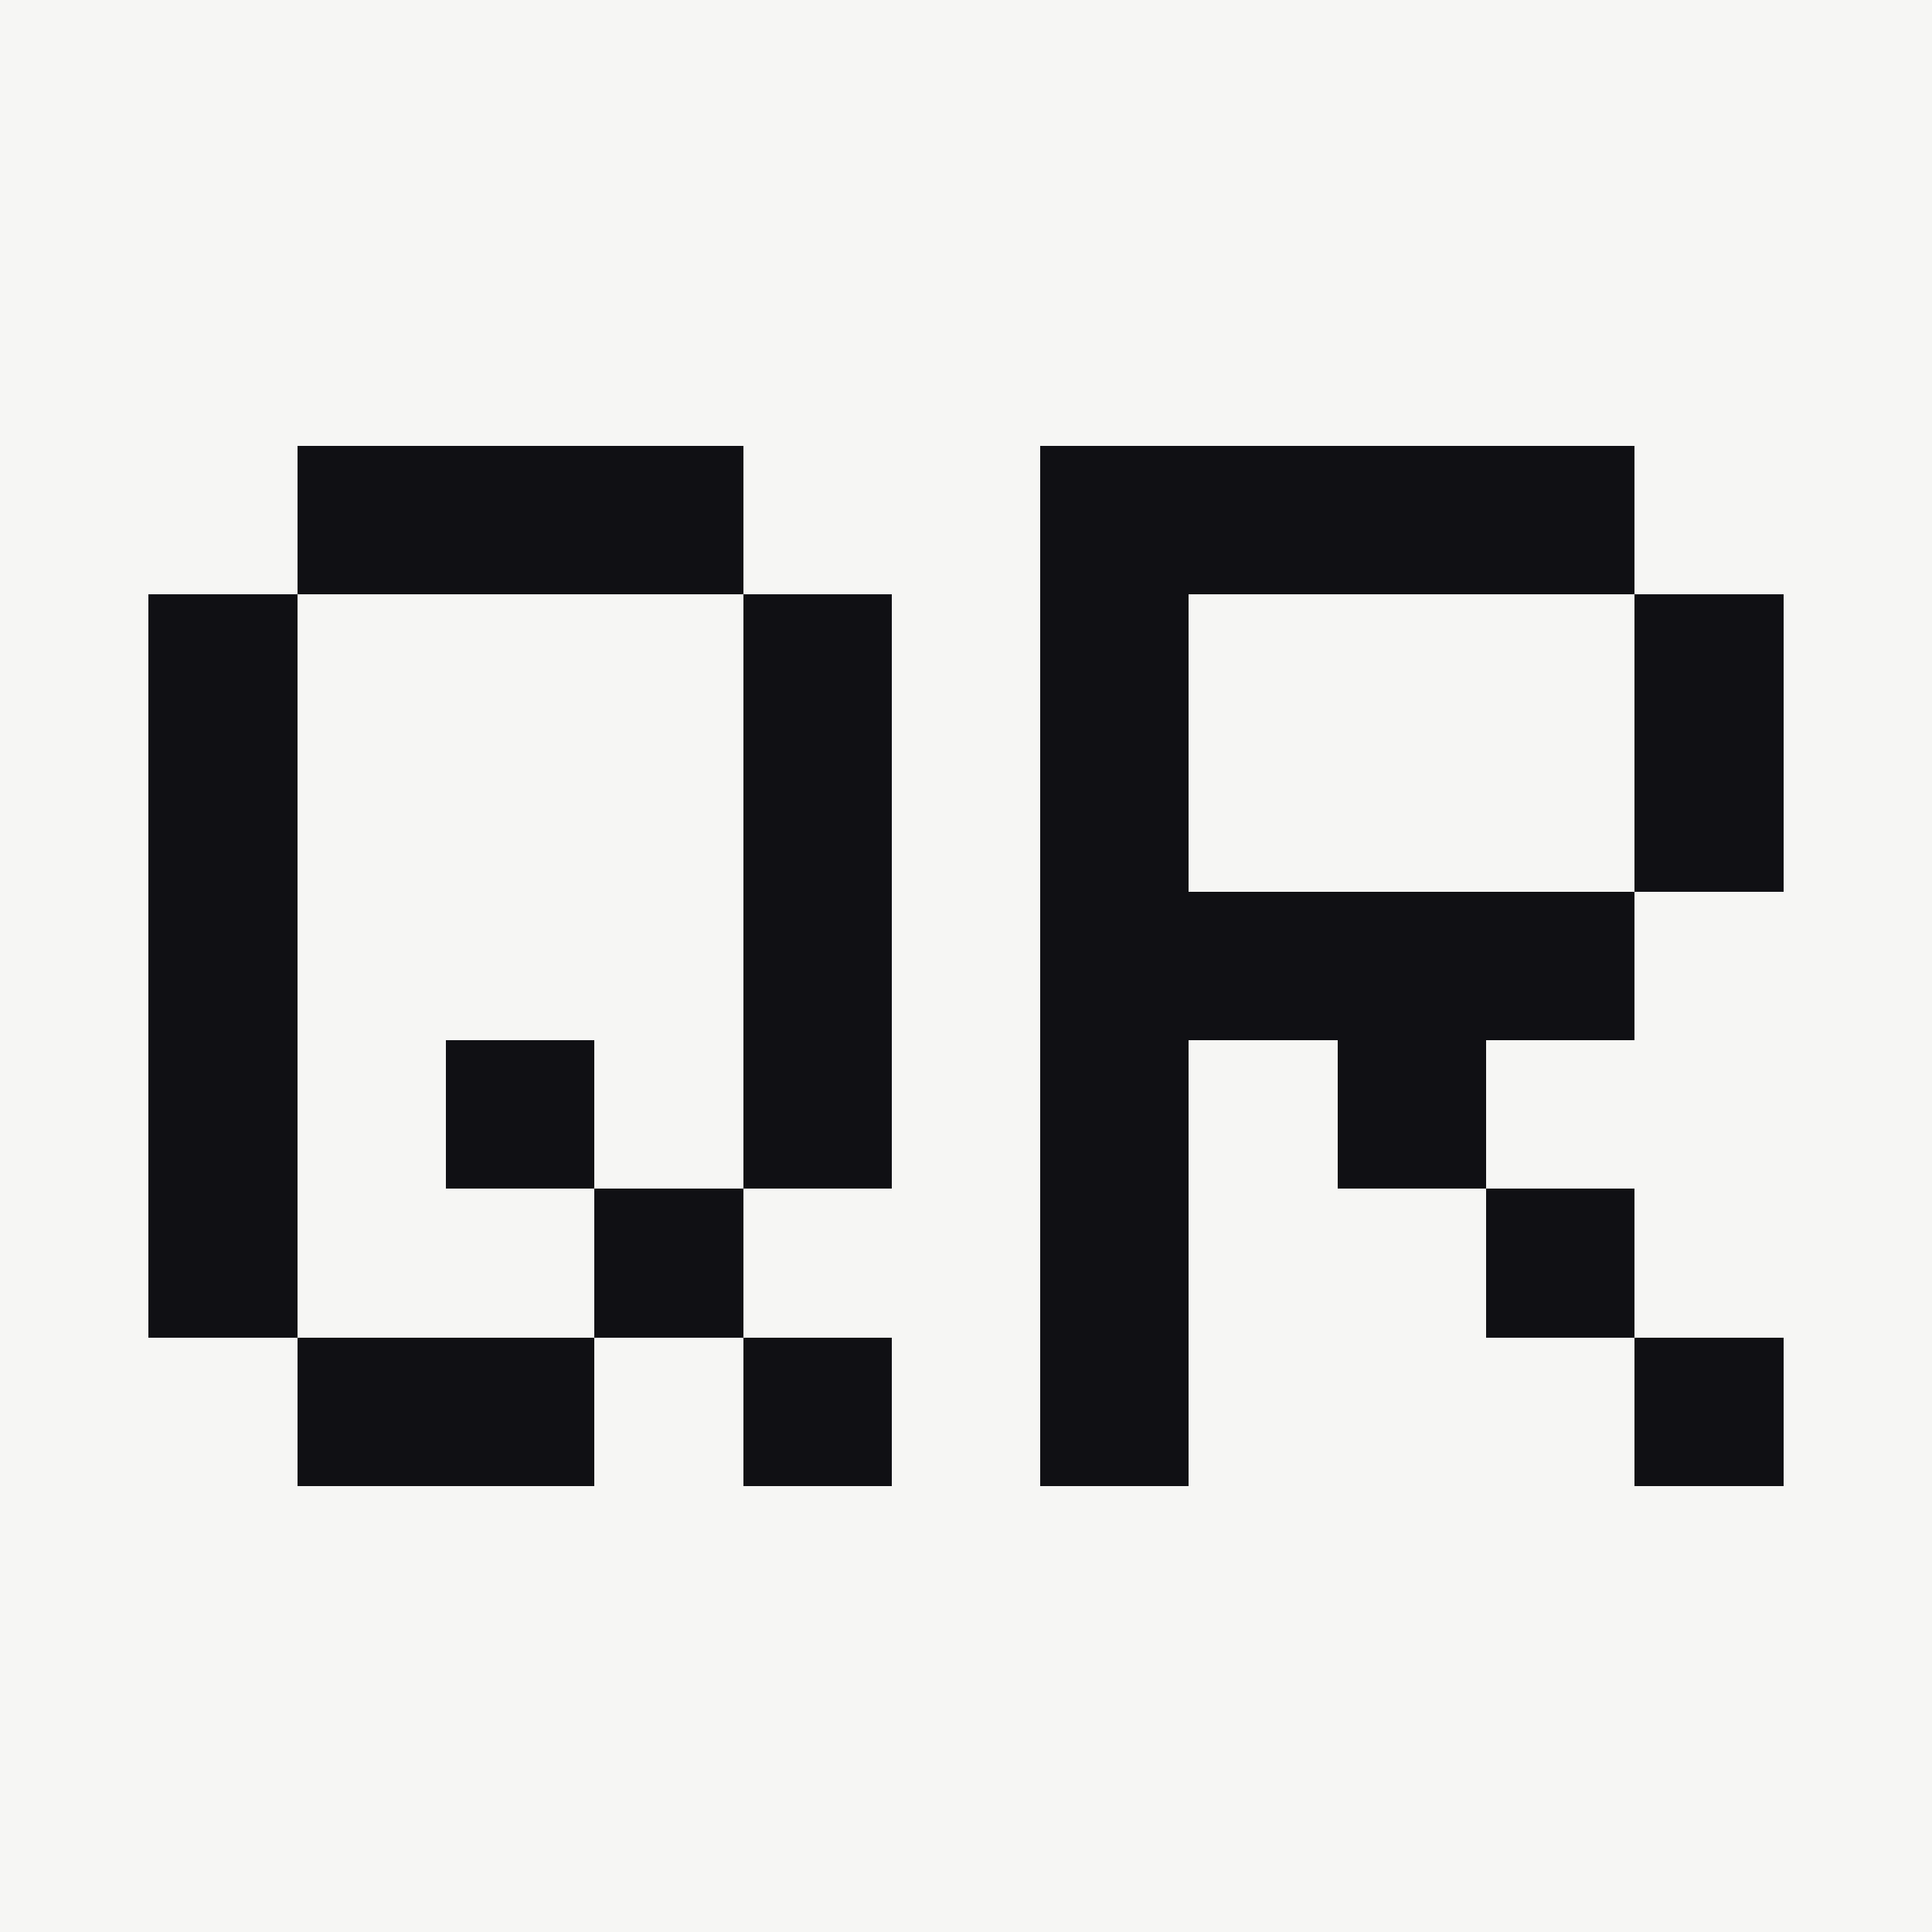
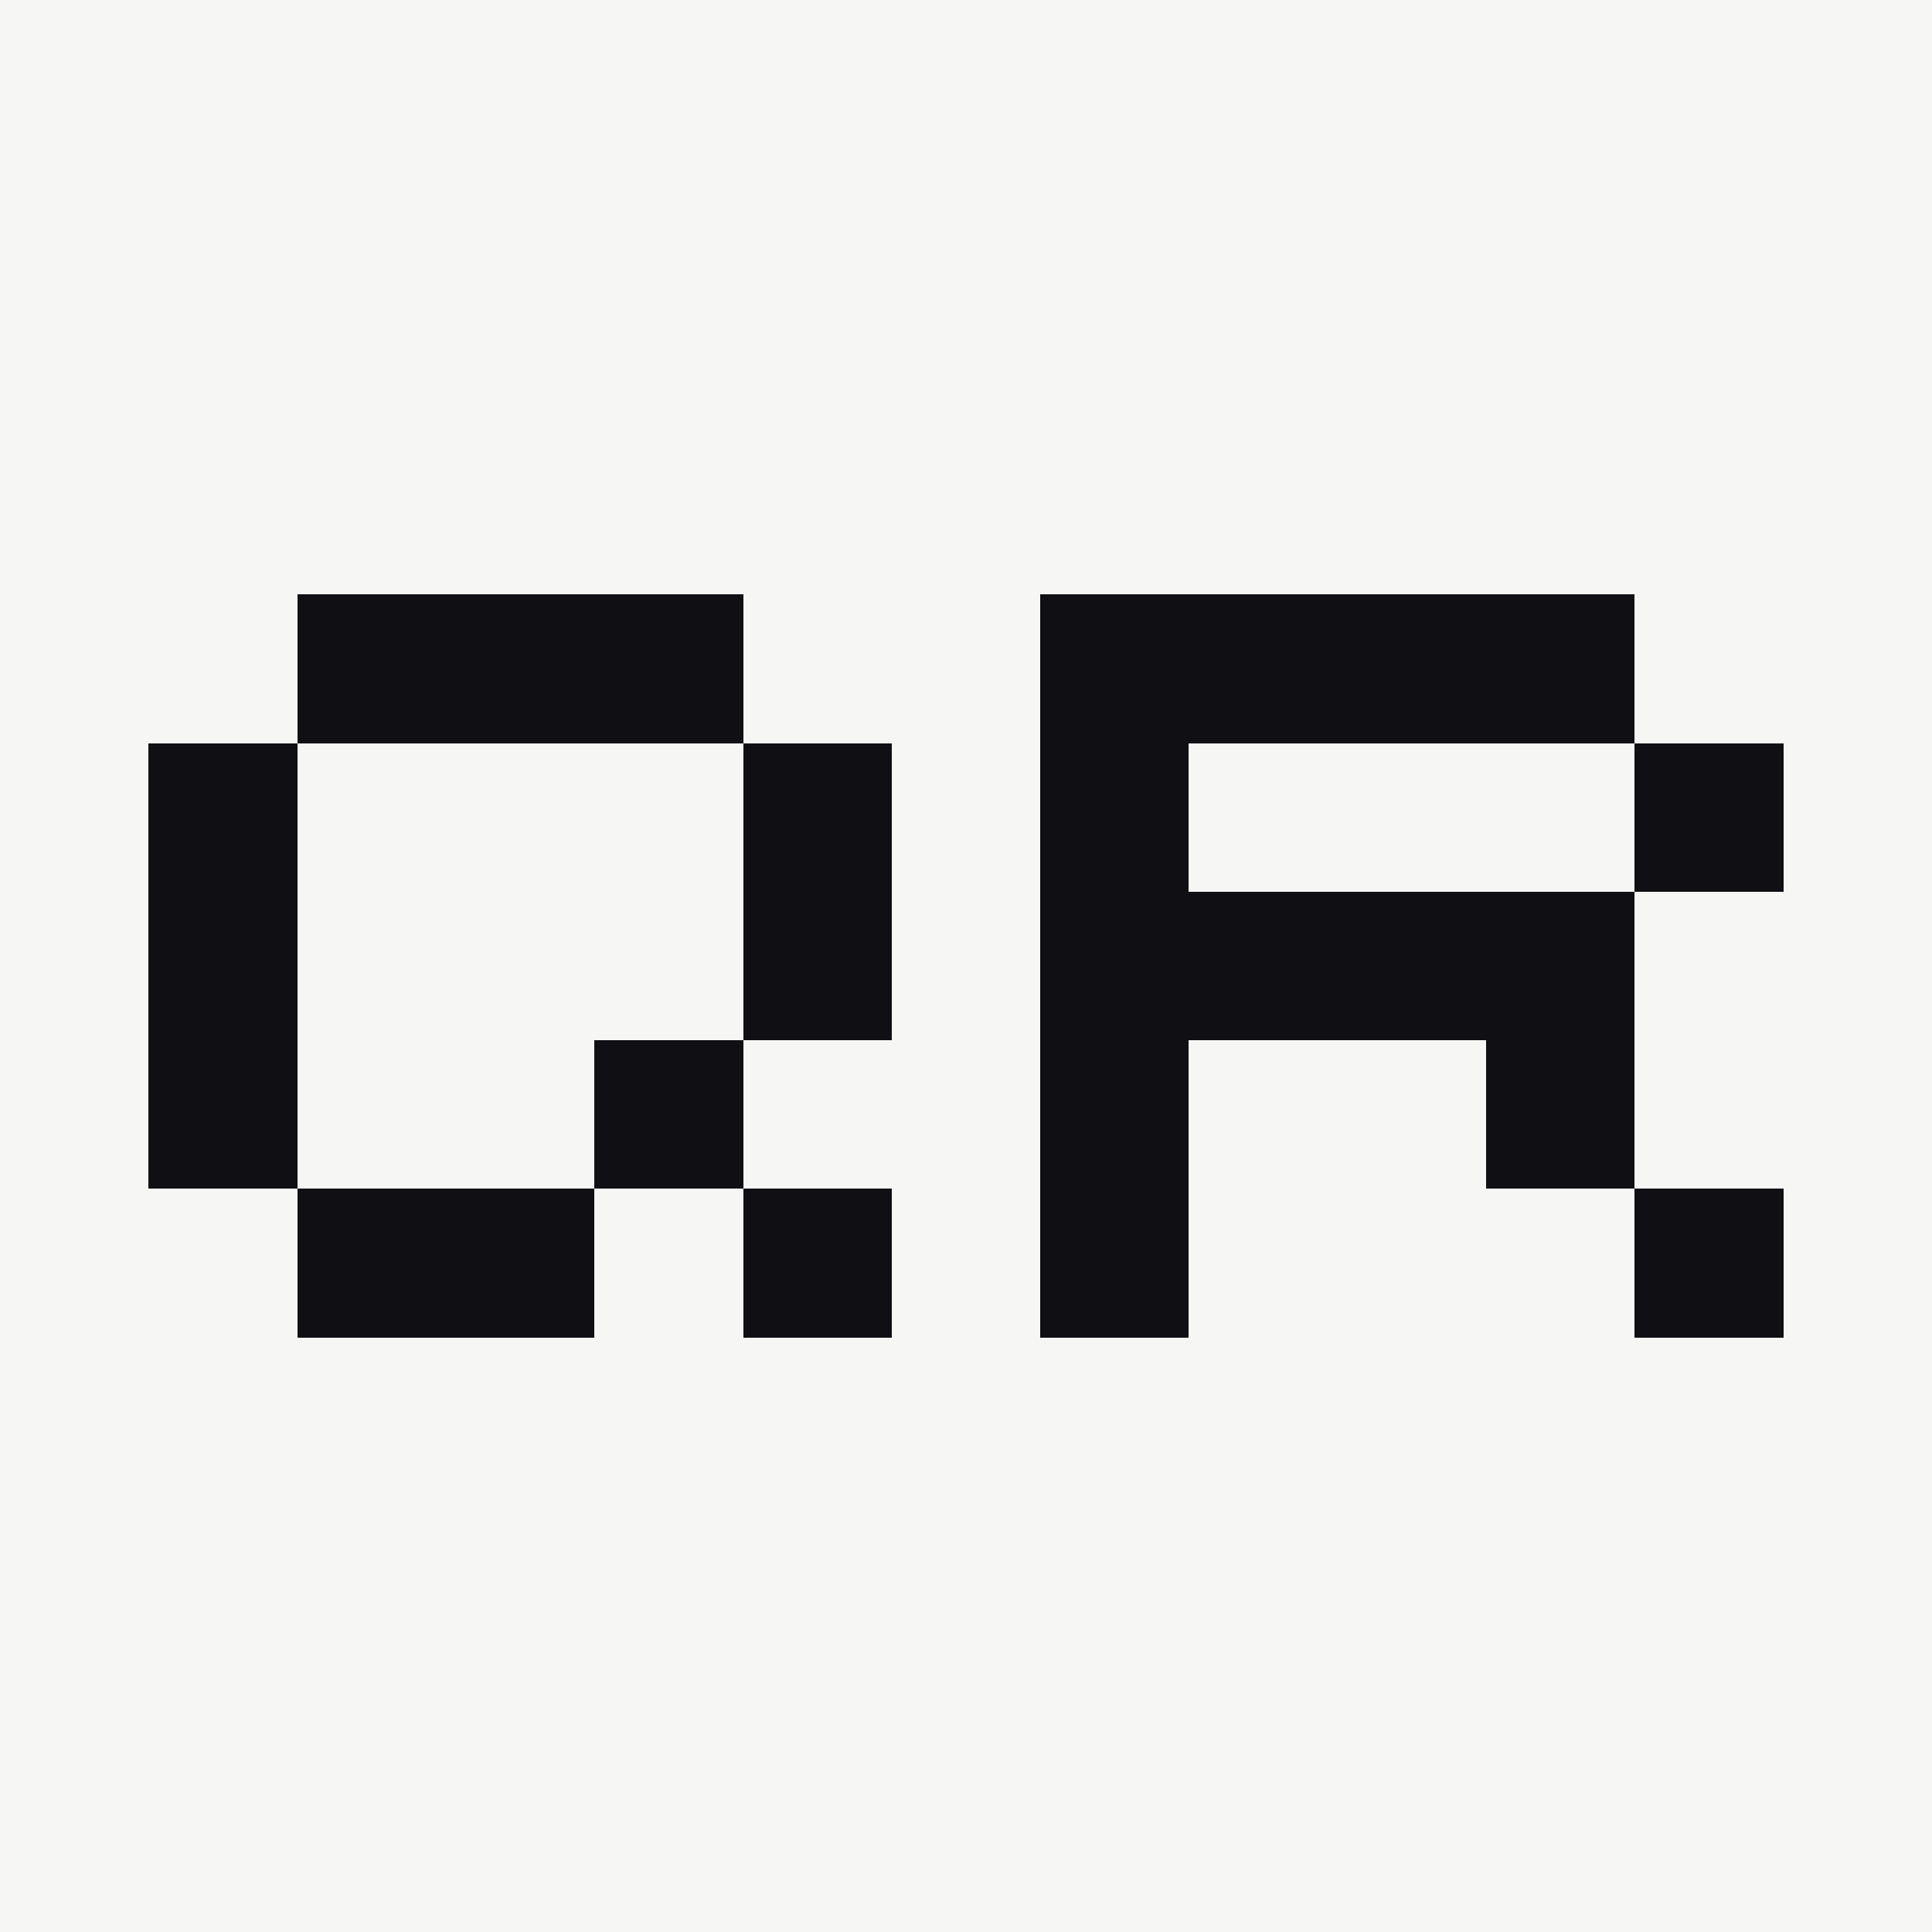
<svg xmlns="http://www.w3.org/2000/svg" viewBox="0 0 13 13" shape-rendering="crispEdges">
  <rect width="13" height="13" fill="#f6f6f4" />
-   <path fill="#101014" d="M2 3h3v1h-3zM1 4h1v1h-1zM5 4h1v1h-1zM1 5h1v1h-1zM5 5h1v1h-1zM1 6h1v1h-1zM5 6h1v1h-1zM1 7h1v1h-1zM3 7h1v1h-1zM5 7h1v1h-1zM1 8h1v1h-1zM4 8h1v1h-1zM2 9h2v1h-2zM5 9h1v1h-1zM7 3h4v1h-4zM7 4h1v1h-1zM11 4h1v1h-1zM7 5h1v1h-1zM11 5h1v1h-1zM7 6h4v1h-4zM7 7h1v1h-1zM9 7h1v1h-1zM7 8h1v1h-1zM10 8h1v1h-1zM7 9h1v1h-1zM11 9h1v1h-1z" />
+   <path fill="#101014" d="M2 4h3v1h-3zM1 5h1v1h-1zM5 5h1v1h-1zM1 6h1v1h-1zM5 6h1v1h-1zM1 7h1v1h-1zM4 7h1v1h-1zM2 8h2v1h-2zM5 8h1v1h-1zM7 4h4v1h-4zM7 5h1v1h-1zM11 5h1v1h-1zM7 6h4v1h-4zM7 7h1v1h-1zM10 7h1v1h-1zM7 8h1v1h-1zM11 8h1v1h-1z" />
</svg>
